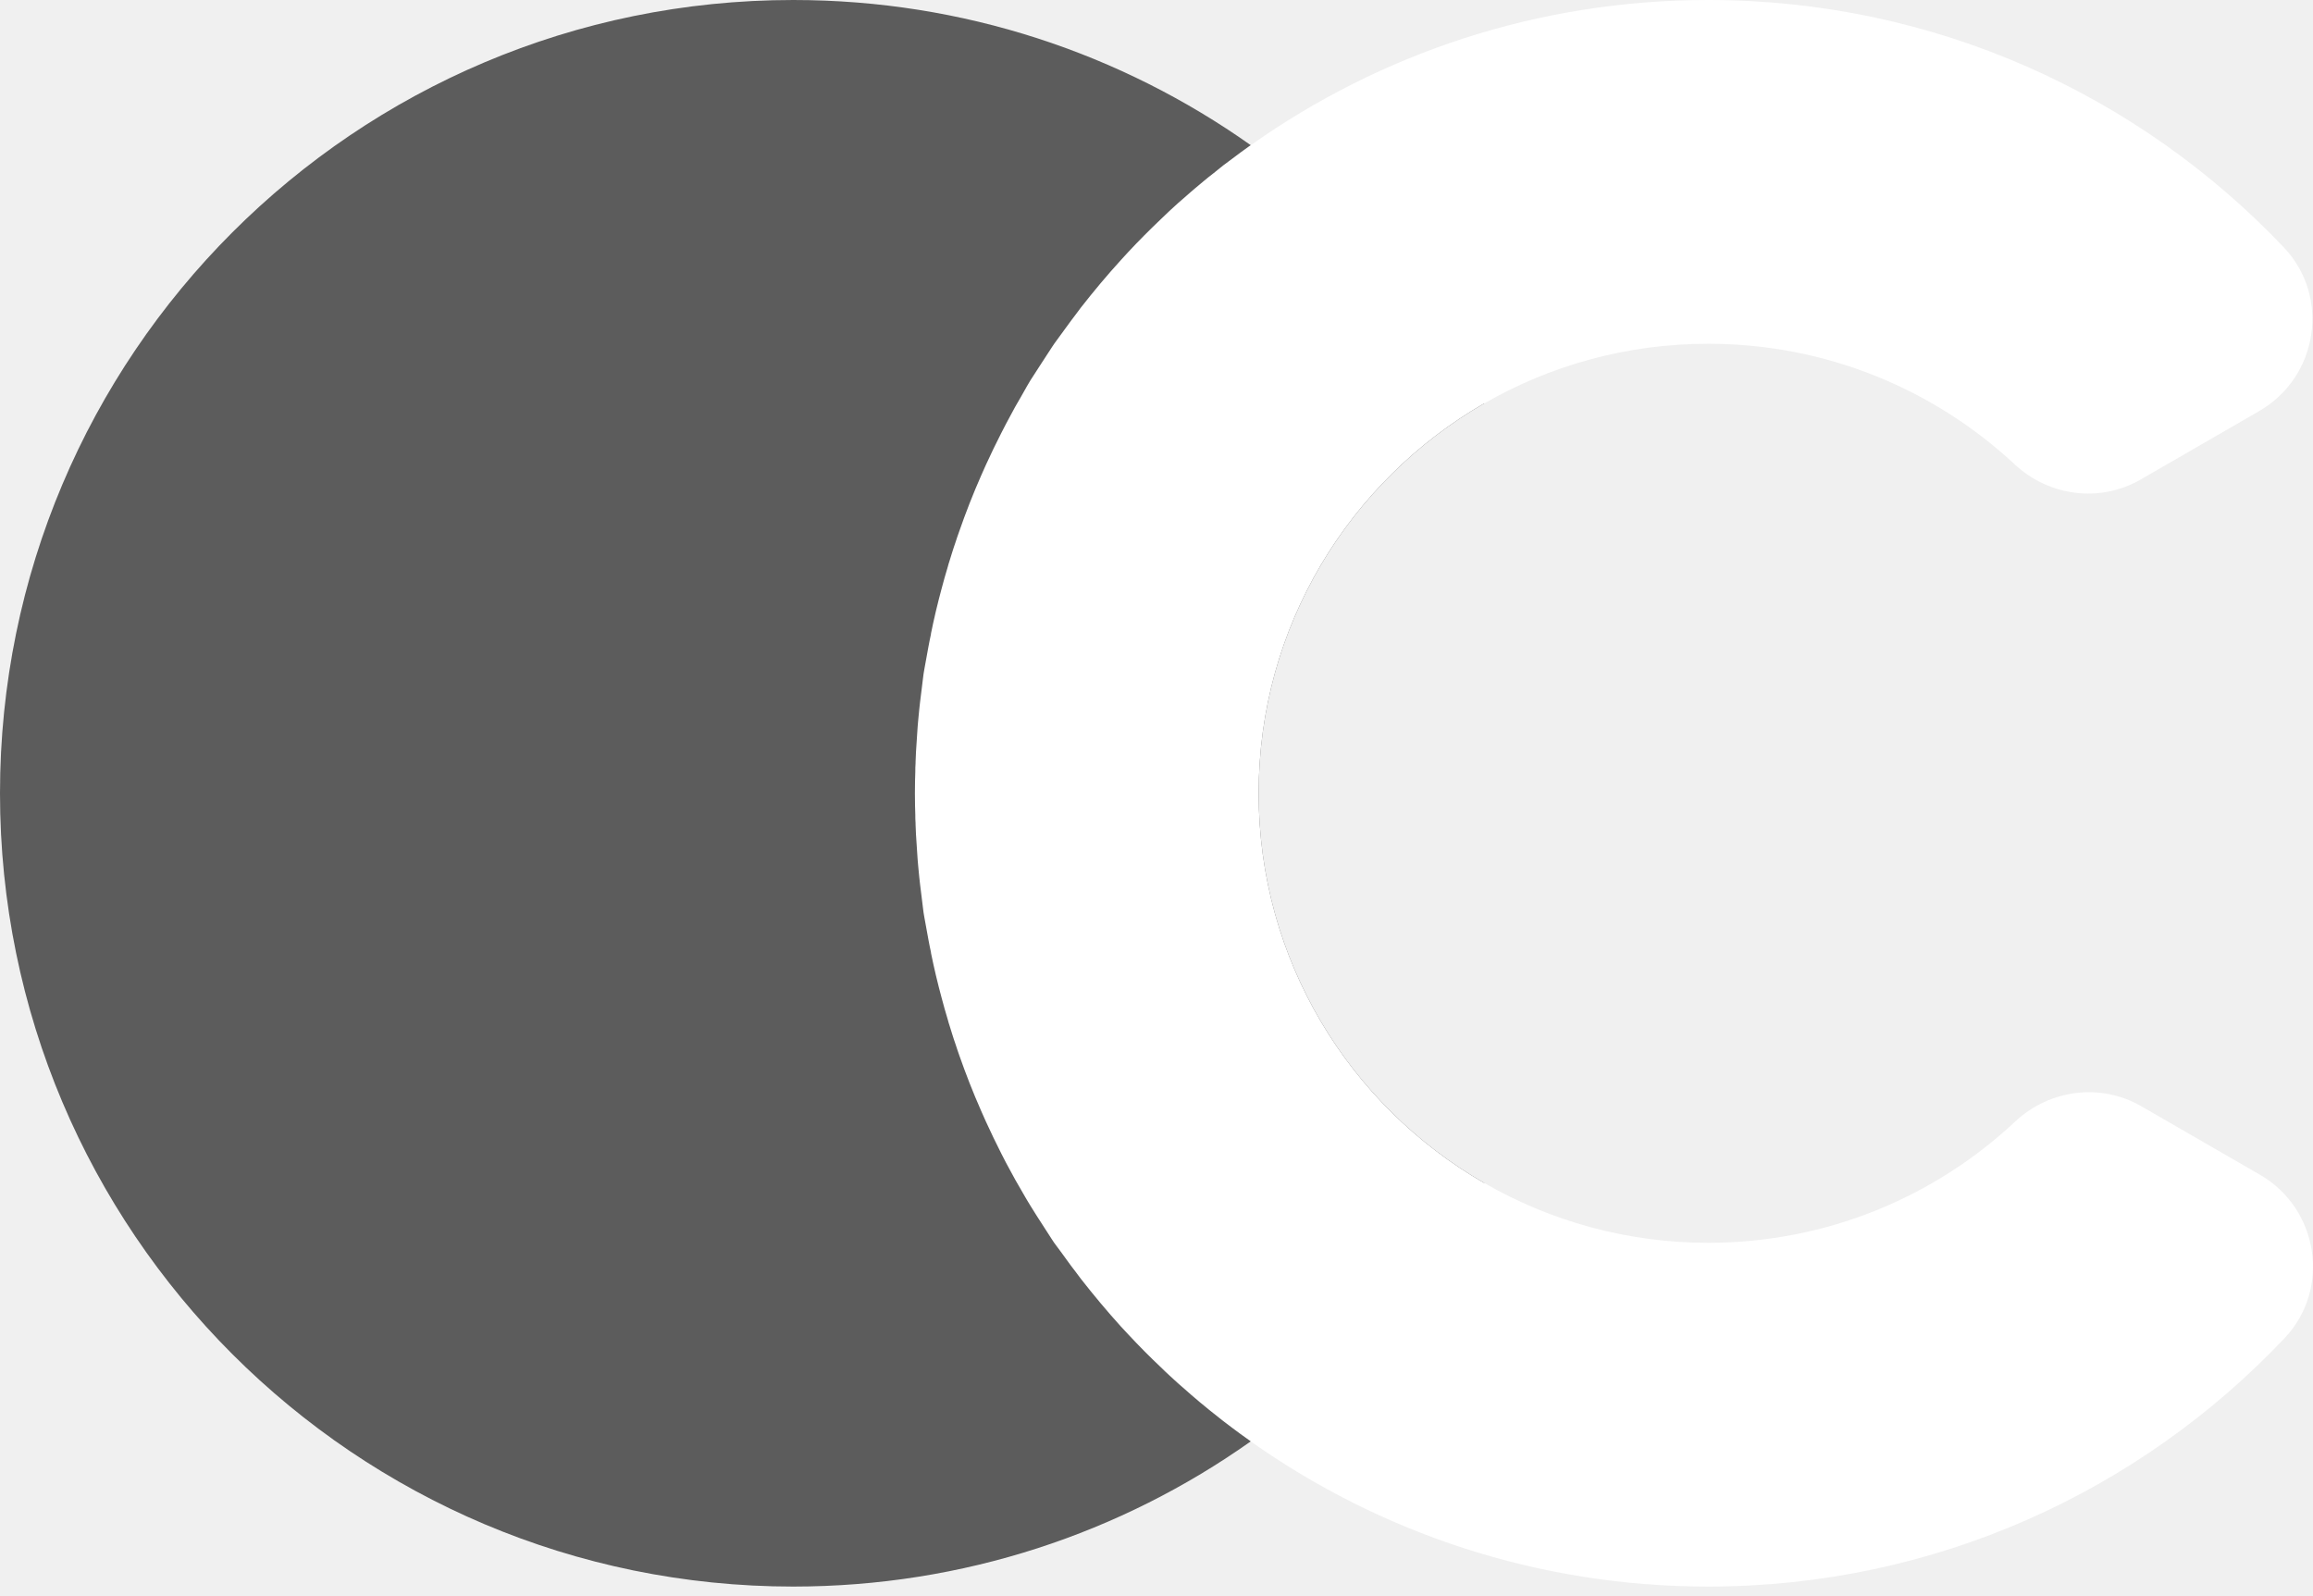
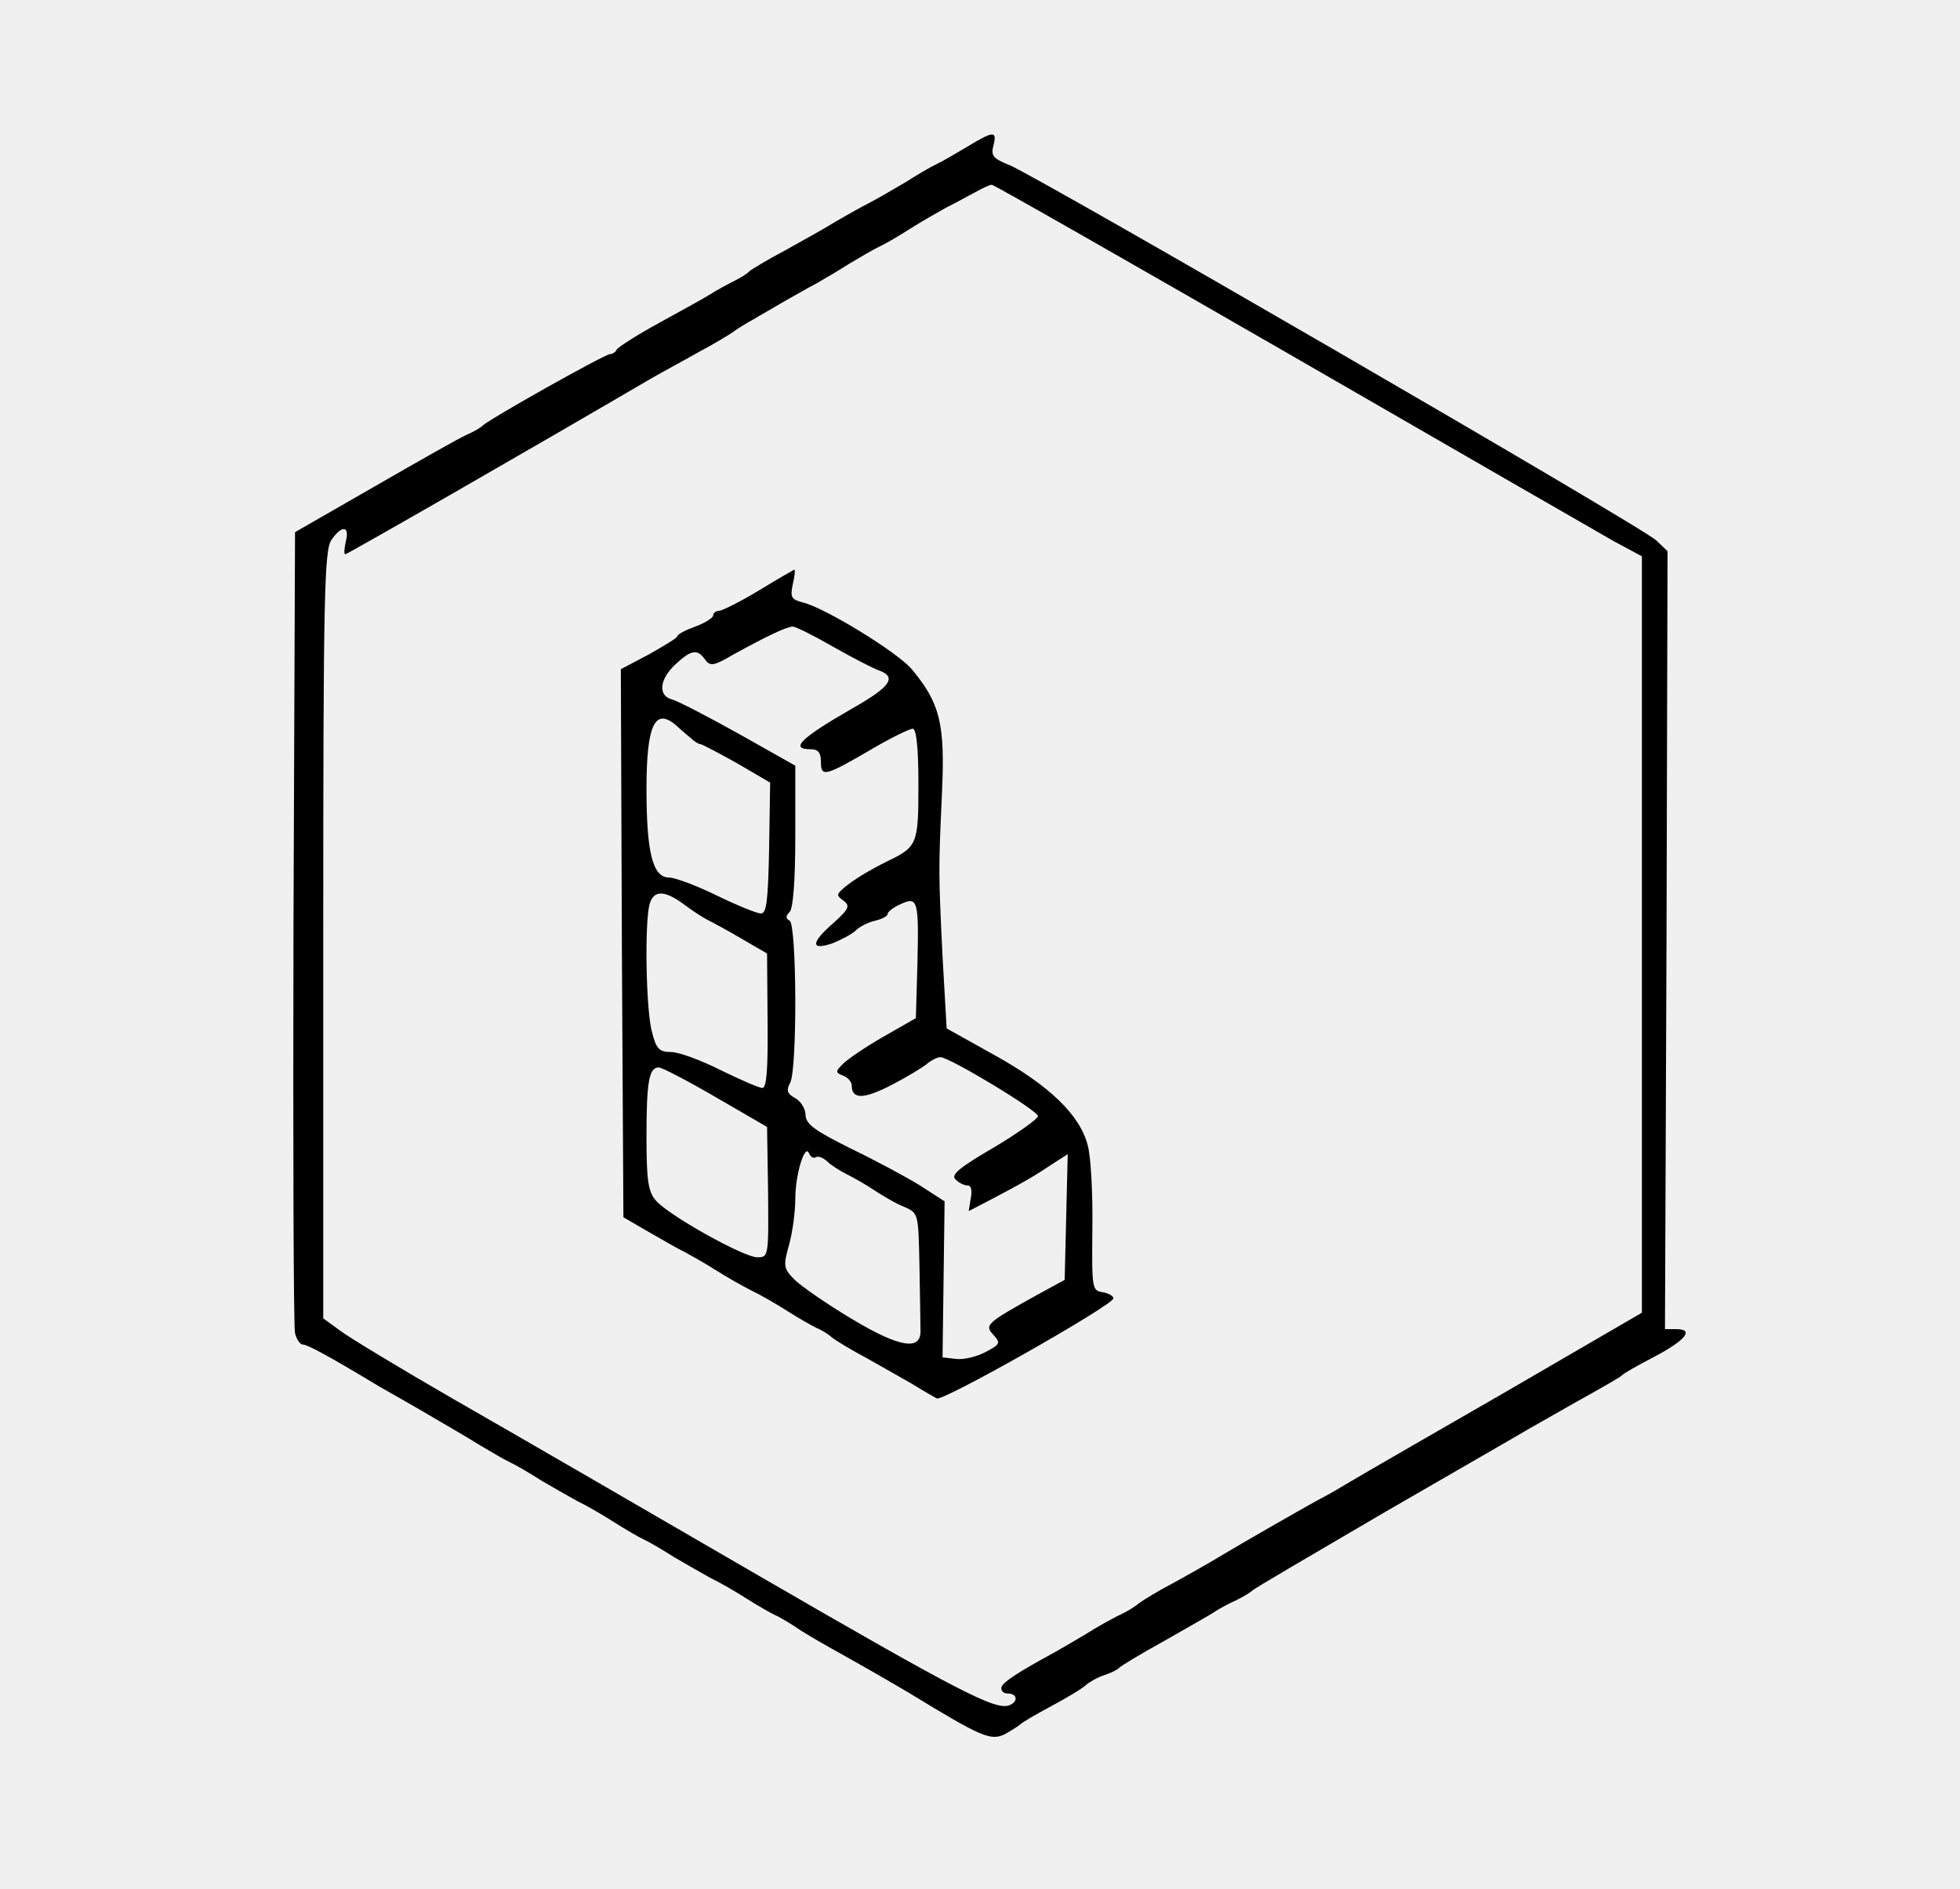
- <svg xmlns="http://www.w3.org/2000/svg" width="200" height="138" viewBox="0 0 200 138" fill="none">
-   <path d="M128.347 102.294C123.34 111.153 116.412 118.79 108.147 124.632C96.966 132.543 83.317 137.184 68.592 137.184C30.718 137.184 0 106.466 0 68.592C0 30.706 30.718 0 68.592 0C83.317 0 96.966 4.641 108.147 12.552H108.158C116.424 18.394 123.34 26.031 128.336 34.879C116.687 41.601 108.833 54.165 108.833 68.592C108.833 83.008 116.687 95.594 128.347 102.294Z" fill="#5C5C5C" />
-   <path d="M195.408 101.573L185.153 95.652C181.621 93.617 177.208 94.2 174.235 96.989C167.296 103.483 157.968 107.461 147.702 107.461C140.66 107.461 134.04 105.575 128.347 102.294C116.687 95.594 108.833 83.008 108.833 68.592C108.833 54.165 116.687 41.601 128.336 34.879H128.347C134.04 31.598 140.66 29.723 147.702 29.723C157.933 29.723 167.25 33.679 174.19 40.138C177.162 42.916 181.563 43.499 185.096 41.464L195.35 35.542C200.438 32.604 201.524 25.665 197.488 21.401C184.982 8.22 167.308 0 147.702 0C132.966 0 119.339 4.641 108.158 12.552H108.147C108.101 12.587 108.044 12.621 107.998 12.655C107.495 13.01 107.004 13.376 106.524 13.741C106.272 13.924 106.021 14.118 105.769 14.302C105.483 14.53 105.209 14.747 104.935 14.976C104.66 15.182 104.409 15.387 104.146 15.605C103.883 15.822 103.631 16.028 103.38 16.245C103.117 16.462 102.865 16.691 102.614 16.908C102.099 17.342 101.608 17.788 101.116 18.245C100.865 18.474 100.625 18.703 100.385 18.943C99.413 19.869 98.464 20.818 97.549 21.801C97.344 22.018 97.138 22.247 96.932 22.475C95.72 23.802 94.566 25.185 93.457 26.602C93.308 26.797 93.16 26.991 93.022 27.185C92.474 27.894 91.993 28.591 91.388 29.403C91.273 29.552 91.09 29.815 90.987 29.975C90.347 30.947 89.719 31.93 89.09 32.901C89.01 33.038 88.873 33.267 88.793 33.404C88.461 34.01 88.129 34.57 87.787 35.165C87.524 35.645 87.261 36.137 86.998 36.628C86.861 36.903 86.712 37.177 86.575 37.451C86.118 38.343 85.672 39.269 85.249 40.195C85.111 40.504 84.974 40.812 84.837 41.121C84.14 42.699 83.511 44.31 82.939 45.957C82.825 46.254 82.734 46.551 82.631 46.86C82.516 47.18 82.413 47.511 82.311 47.832C82.242 48.06 82.173 48.277 82.105 48.495C82.048 48.655 82.002 48.826 81.956 48.998C81.762 49.638 81.579 50.289 81.407 50.941C81.327 51.238 81.247 51.524 81.179 51.81C81.007 52.484 80.847 53.159 80.699 53.833C80.63 54.142 80.573 54.451 80.504 54.759C80.493 54.794 80.493 54.828 80.493 54.862C80.413 55.194 80.356 55.537 80.287 55.88C80.161 56.531 80.058 57.183 79.933 57.823C79.876 58.109 79.841 58.395 79.807 58.669C79.738 59.309 79.635 60.007 79.555 60.715L79.487 61.333C79.464 61.607 79.441 61.882 79.407 62.156C79.395 62.373 79.373 62.579 79.35 62.796C79.338 62.968 79.327 63.139 79.315 63.31C79.27 63.894 79.235 64.477 79.201 65.06C79.19 65.334 79.178 65.608 79.167 65.883V65.997C79.144 66.249 79.144 66.489 79.144 66.74C79.132 66.992 79.121 67.243 79.121 67.506C79.121 67.86 79.11 68.226 79.11 68.592C79.11 68.947 79.121 69.312 79.121 69.667C79.121 69.93 79.132 70.181 79.144 70.444C79.144 70.684 79.144 70.924 79.167 71.176V71.29L79.201 72.113C79.235 72.708 79.27 73.279 79.315 73.862C79.327 74.034 79.338 74.205 79.35 74.377C79.373 74.594 79.395 74.811 79.407 75.017C79.441 75.291 79.464 75.566 79.487 75.84C79.51 76.046 79.533 76.251 79.555 76.457C79.635 77.166 79.738 77.864 79.807 78.504C79.841 78.79 79.876 79.064 79.933 79.35C80.058 79.99 80.161 80.641 80.287 81.293C80.356 81.636 80.413 81.979 80.493 82.311C80.493 82.345 80.493 82.379 80.504 82.413C80.573 82.722 80.63 83.031 80.699 83.339C80.847 84.014 81.007 84.688 81.179 85.363C81.247 85.649 81.327 85.946 81.407 86.232C81.579 86.883 81.762 87.535 81.956 88.175C82.002 88.347 82.048 88.518 82.105 88.678C82.173 88.895 82.242 89.124 82.311 89.341C82.413 89.673 82.516 89.993 82.631 90.313C82.734 90.622 82.825 90.919 82.939 91.228C83.511 92.862 84.14 94.474 84.837 96.052C84.974 96.361 85.111 96.669 85.249 96.978C85.672 97.904 86.118 98.83 86.575 99.733C86.712 100.007 86.861 100.282 86.998 100.556C87.261 101.036 87.524 101.528 87.787 102.008C88.038 102.442 88.278 102.854 88.518 103.277C88.804 103.791 89.307 104.592 89.616 105.083L90.942 107.141C91.045 107.312 91.239 107.587 91.365 107.747C91.982 108.558 92.462 109.279 93.022 109.987C93.16 110.182 93.308 110.376 93.457 110.57C94.566 111.988 95.72 113.371 96.932 114.709C97.138 114.937 97.344 115.155 97.549 115.372C98.464 116.355 99.413 117.315 100.385 118.23C100.625 118.47 100.865 118.699 101.116 118.927C101.608 119.385 102.099 119.83 102.614 120.265C102.865 120.493 103.117 120.711 103.38 120.928C103.631 121.145 103.883 121.362 104.146 121.568C104.409 121.785 104.66 122.002 104.935 122.208C105.209 122.425 105.483 122.643 105.769 122.871C106.021 123.054 106.272 123.249 106.524 123.443C107.004 123.809 107.495 124.163 107.998 124.518C108.044 124.552 108.101 124.586 108.147 124.632C119.327 132.531 132.966 137.184 147.702 137.184C167.33 137.184 185.039 128.93 197.545 115.703C201.581 111.439 200.483 104.5 195.408 101.573Z" fill="white" />
+ <svg xmlns="http://www.w3.org/2000/svg" version="1.0" width="382pt" height="368pt" viewBox="0 0 382 368" preserveAspectRatio="xMidYMid meet">
+   <g transform="translate(0,368) scale(0.1,-0.1)" fill="#000000" stroke="none">
+     <path d="M1885 3394 c-22 -13 -49 -29 -60 -34 -11 -5 -38 -21 -60 -35 -22 -13 -53 -31 -70 -40 -16 -8 -46 -25 -65 -36 -19 -12 -64 -37 -100 -57 -36 -19 -67 -38 -70 -41 -3 -4 -16 -12 -30 -19 -14 -7 -34 -18 -45 -25 -11 -7 -56 -32 -100 -56 -44 -24 -81 -48 -83 -52 -2 -5 -8 -9 -13 -9 -10 0 -240 -129 -249 -140 -3 -3 -16 -11 -30 -17 -14 -6 -95 -52 -180 -101 l-155 -89 -3 -769 c-1 -423 0 -779 3 -792 3 -12 10 -22 15 -22 9 0 48 -21 138 -75 9 -6 51 -29 92 -53 41 -24 93 -54 115 -68 22 -13 49 -29 60 -34 11 -5 38 -21 60 -35 22 -13 54 -31 70 -40 17 -8 48 -26 70 -40 22 -14 49 -30 60 -35 11 -5 38 -21 60 -35 22 -13 54 -31 70 -40 17 -8 48 -26 70 -40 22 -14 47 -28 55 -32 8 -3 26 -14 40 -23 14 -10 45 -28 70 -42 63 -35 120 -68 152 -87 141 -86 159 -94 187 -80 14 8 28 17 31 20 3 3 30 19 60 35 30 16 60 34 67 41 7 6 23 15 36 19 12 4 24 10 27 13 3 4 43 28 90 54 47 27 92 52 100 58 8 5 26 15 40 21 14 7 27 15 30 18 3 4 120 72 260 154 140 81 262 151 270 156 8 5 53 30 100 57 47 26 87 49 90 52 3 4 31 20 62 36 63 33 81 55 45 55 l-22 0 3 758 2 758 -22 21 c-27 26 -1206 709 -1260 731 -32 13 -37 18 -32 38 8 30 0 29 -51 -2z m631 -406 c317 -183 600 -346 630 -363 l54 -29 0 -737 0 -737 -265 -154 c-146 -84 -283 -163 -303 -175 -20 -12 -44 -26 -52 -30 -20 -10 -163 -92 -206 -118 -18 -11 -57 -33 -86 -49 -29 -15 -60 -34 -68 -40 -8 -7 -26 -18 -40 -24 -14 -7 -43 -23 -65 -37 -22 -13 -49 -29 -60 -35 -70 -38 -99 -57 -103 -67 -2 -7 3 -13 12 -13 19 0 21 -16 3 -23 -27 -10 -97 26 -489 253 -222 129 -488 283 -593 343 -104 60 -205 121 -222 134 l-33 24 0 747 c0 660 2 750 16 770 20 29 36 28 28 -3 -3 -14 -4 -25 -1 -25 4 0 349 198 597 343 19 11 60 33 90 50 30 16 62 35 70 41 8 6 26 17 39 24 13 8 40 23 60 35 20 11 47 27 61 34 14 8 43 25 65 39 22 13 49 29 60 34 11 5 38 21 60 35 22 14 54 32 70 41 17 8 41 22 55 29 14 8 29 15 33 15 4 0 267 -150 583 -332z" />
+     <path d="M1480 2530 c-36 -22 -71 -39 -77 -40 -7 0 -13 -4 -13 -9 0 -5 -16 -15 -35 -22 -19 -7 -35 -15 -35 -19 0 -3 -25 -18 -55 -35 l-55 -29 2 -534 3 -534 50 -29 c28 -16 59 -34 70 -39 11 -6 38 -21 60 -35 22 -14 54 -32 70 -40 17 -8 48 -26 70 -40 22 -14 47 -28 55 -32 8 -3 22 -11 30 -18 8 -7 40 -26 70 -42 30 -17 71 -40 90 -51 19 -12 40 -24 46 -27 12 -6 344 182 344 195 0 5 -10 10 -21 12 -21 3 -21 8 -20 125 1 67 -3 140 -9 161 -15 59 -74 116 -180 175 l-95 53 -8 140 c-8 166 -8 167 -1 321 6 133 -4 173 -59 239 -28 33 -168 119 -212 130 -23 6 -25 10 -20 35 4 16 5 29 3 29 -2 -1 -32 -18 -68 -40z m145 -111 c39 -22 78 -42 87 -45 37 -13 24 -32 -50 -74 -101 -58 -124 -80 -82 -80 15 0 20 -7 20 -25 0 -30 8 -28 102 27 36 21 71 38 77 38 7 0 11 -38 11 -108 0 -117 -2 -122 -60 -150 -38 -19 -66 -36 -85 -52 -15 -13 -15 -15 -1 -25 13 -10 11 -16 -19 -43 -45 -39 -46 -55 -2 -40 17 7 38 18 45 25 7 7 24 16 38 19 13 3 24 9 24 13 0 4 11 13 25 19 34 16 36 8 33 -118 l-3 -104 -63 -36 c-35 -20 -70 -44 -79 -53 -15 -15 -15 -17 0 -23 9 -3 17 -12 17 -19 0 -28 24 -27 78 1 31 16 62 35 70 42 7 6 19 12 25 12 19 -1 190 -104 190 -115 0 -5 -39 -33 -86 -61 -67 -39 -84 -53 -75 -62 7 -7 17 -12 24 -12 7 0 9 -10 6 -25 l-4 -25 48 25 c57 30 78 42 117 68 l28 18 -3 -122 -3 -123 -55 -30 c-99 -55 -101 -58 -84 -77 15 -16 13 -19 -16 -34 -17 -9 -43 -15 -57 -13 l-26 3 2 152 2 152 -48 31 c-26 16 -87 49 -135 72 -70 35 -87 47 -88 65 0 12 -9 27 -20 33 -16 9 -18 15 -10 30 14 26 13 307 -1 316 -8 4 -8 9 0 17 7 7 11 63 11 148 l0 137 -110 62 c-61 34 -119 64 -130 67 -28 7 -25 39 6 68 31 29 43 31 58 10 10 -14 17 -13 56 10 62 34 103 54 115 54 6 0 42 -18 80 -40z m-309 -151 c8 -7 21 -19 29 -25 7 -7 16 -13 20 -13 3 0 35 -17 71 -37 l65 -38 -2 -127 c-2 -104 -5 -128 -16 -128 -8 0 -47 16 -86 35 -39 19 -81 35 -93 35 -32 0 -44 49 -44 173 0 123 16 158 56 125z m18 -351 c17 -13 38 -26 46 -30 8 -4 38 -20 65 -36 l50 -29 1 -131 c1 -95 -2 -131 -10 -131 -7 0 -43 16 -82 35 -38 19 -81 35 -96 35 -23 0 -29 6 -37 38 -12 40 -15 213 -5 250 8 28 29 28 68 -1z m61 -375 l100 -58 2 -127 c1 -125 1 -127 -21 -127 -27 0 -175 83 -198 111 -15 17 -18 41 -18 124 0 108 5 135 24 135 6 0 56 -26 111 -58z m195 -117 c5 3 14 -1 22 -8 7 -7 24 -18 38 -25 14 -7 39 -21 55 -32 17 -11 42 -26 58 -32 27 -12 27 -13 29 -115 1 -57 2 -113 2 -125 2 -41 -41 -34 -134 22 -47 28 -96 62 -110 75 -23 23 -24 27 -12 70 7 25 12 65 12 89 0 47 19 110 27 88 3 -6 8 -10 13 -7z" />
+   </g>
</svg>
